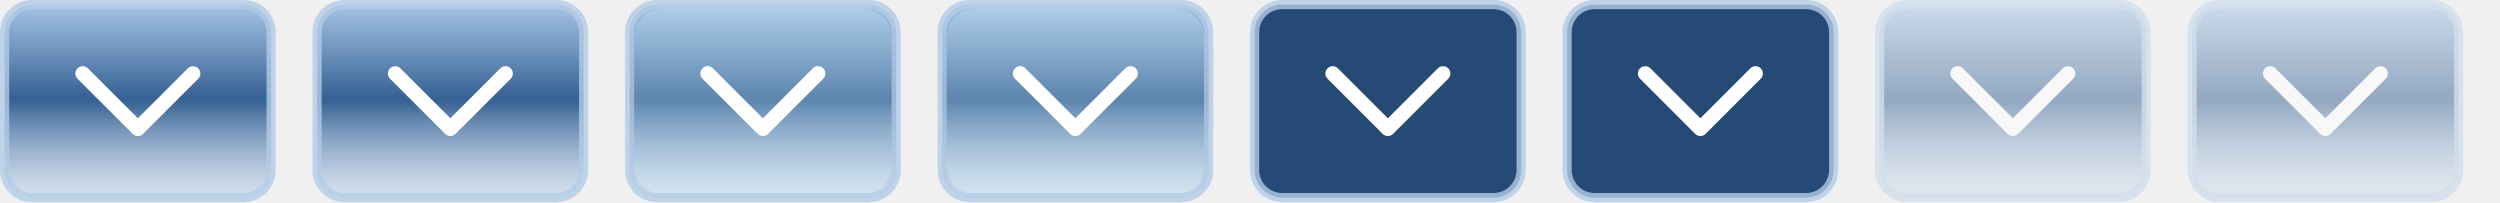
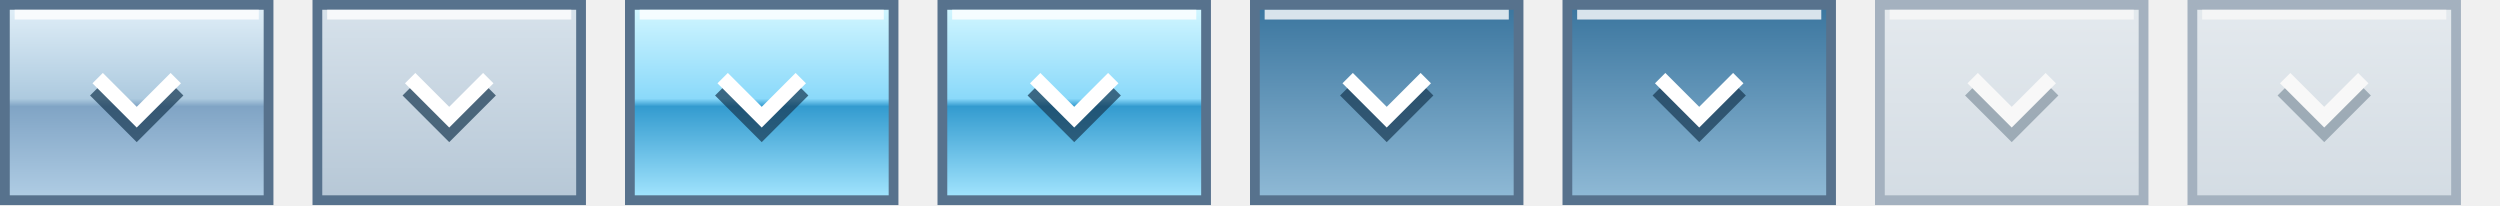
- <svg xmlns="http://www.w3.org/2000/svg" width="272" height="22" viewBox="0 0 272 22">
+ <svg xmlns="http://www.w3.org/2000/svg" width="256" height="21" viewBox="0 0 256 21">
  <defs>
-     <linearGradient id="button" x2="0" y2="1">
-       <stop stop-color="#a5c4e5" />
-       <stop offset=".48" stop-color="#376294" />
-       <stop offset=".5" stop-color="#376294" />
-       <stop offset="1" stop-color="#a5c4e5" stop-opacity=".35" />
+     <linearGradient id="window-glass" x1="0" y1="0" x2="0" y2="1">
+       <stop offset="0" stop-color="#d5e7f2" />
+       <stop offset="0.35" stop-color="#b3cee3" />
+       <stop offset="0.7" stop-color="#84a9cc" />
+       <stop offset="1" stop-color="#b9d5e9" />
    </linearGradient>
-     <linearGradient id="red" x2="0" y2="1">
-       <stop stop-color="#f3aaa9" />
-       <stop offset=".48" stop-color="#9c3e55" />
-       <stop offset=".5" stop-color="#9c3e55" />
-       <stop offset="1" stop-color="#f3aaa9" stop-opacity=".35" />
+     <linearGradient id="window-inactive" x1="0" y1="0" x2="0" y2="1">
+       <stop offset="0" stop-color="#e1e9ef" />
+       <stop offset="0.6" stop-color="#bfcedb" />
+       <stop offset="1" stop-color="#cddae6" />
+     </linearGradient>
+     <linearGradient id="caption" x1="0" y1="0" x2="0" y2="1">
+       <stop offset="0" stop-color="#e1eff8" />
+       <stop offset="0.48" stop-color="#adcadf" />
+       <stop offset="0.52" stop-color="#80a4c5" />
+       <stop offset="1" stop-color="#b1cee5" />
+     </linearGradient>
+     <linearGradient id="caption-hover" x1="0" y1="0" x2="0" y2="1">
+       <stop offset="0" stop-color="#d4f7ff" />
+       <stop offset="0.48" stop-color="#8ad9fa" />
+       <stop offset="0.52" stop-color="#339bcf" />
+       <stop offset="1" stop-color="#a5e6ff" />
+     </linearGradient>
+     <linearGradient id="caption-pressed" x1="0" y1="0" x2="0" y2="1">
+       <stop offset="0" stop-color="#3a759e" />
+       <stop offset="1" stop-color="#90bad6" />
+     </linearGradient>
+     <linearGradient id="caption-inactive" x1="0" y1="0" x2="0" y2="1">
+       <stop offset="0" stop-color="#d7e2eb" />
+       <stop offset="1" stop-color="#b6c7d6" />
+     </linearGradient>
+     <linearGradient id="caption-close" x1="0" y1="0" x2="0" y2="1">
+       <stop offset="0" stop-color="#e6b3aa" />
+       <stop offset="0.48" stop-color="#d98474" />
+       <stop offset="0.52" stop-color="#b64b38" />
+       <stop offset="1" stop-color="#d38a70" />
+     </linearGradient>
+     <linearGradient id="caption-close-hover" x1="0" y1="0" x2="0" y2="1">
+       <stop offset="0" stop-color="#ffcfb7" />
+       <stop offset="0.48" stop-color="#f48c68" />
+       <stop offset="0.52" stop-color="#d73818" />
+       <stop offset="1" stop-color="#ef9a71" />
+     </linearGradient>
+     <linearGradient id="caption-close-pressed" x1="0" y1="0" x2="0" y2="1">
+       <stop offset="0" stop-color="#8d2c24" />
+       <stop offset="1" stop-color="#cb6350" />
    </linearGradient>
  </defs>
-   <g id="active-center" transform="translate(0,0)" opacity="1">
-     <rect x=".5" y=".5" width="29" height="21" rx="3" fill="url(#button)" stroke="#b3cce6" stroke-opacity=".8" />
-     <path d="M9 8l6 6 6-6" fill="none" stroke="#fff" stroke-width="1.6" stroke-linecap="round" stroke-linejoin="round" />
+   <g id="active-center" transform="translate(0,0)">
+     <g opacity="1">
+       <path d="M.5 .5H27.5V20.5H.5Z" fill="url(#caption)" stroke="#57728d" stroke-width="1" />
+       <path d="M1.5 1.5H26.5" stroke="#fff" stroke-opacity=".8" />
+       <g transform="translate(14.0,10)" fill="none" stroke-linejoin="miter">
+         <path d="M-4-2l4 4 4-4" transform="translate(0,1)" stroke="#183852" stroke-opacity=".7" stroke-width="2.2" />
+         <path d="M-4-2l4 4 4-4" stroke="#fff" stroke-width="1.5" />
+       </g>
+     </g>
  </g>
-   <g id="inactive-center" transform="translate(34,0)" opacity="1">
-     <rect x=".5" y=".5" width="29" height="21" rx="3" fill="url(#button)" stroke="#b3cce6" stroke-opacity=".8" />
-     <path d="M9 8l6 6 6-6" fill="none" stroke="#fff" stroke-width="1.6" stroke-linecap="round" stroke-linejoin="round" />
+   <g id="inactive-center" transform="translate(32,0)">
+     <g opacity="1">
+       <path d="M.5 .5H27.5V20.5H.5Z" fill="url(#caption-inactive)" stroke="#57728d" stroke-width="1" />
+       <path d="M1.5 1.5H26.5" stroke="#fff" stroke-opacity=".8" />
+       <g transform="translate(14.0,10)" fill="none" stroke-linejoin="miter">
+         <path d="M-4-2l4 4 4-4" transform="translate(0,1)" stroke="#183852" stroke-opacity=".7" stroke-width="2.2" />
+         <path d="M-4-2l4 4 4-4" stroke="#fff" stroke-width="1.5" />
+       </g>
+     </g>
  </g>
-   <g id="hover-center" transform="translate(68,0)" opacity="1">
-     <rect x=".5" y=".5" width="29" height="21" rx="3" fill="url(#button)" stroke="#b3cce6" stroke-opacity=".8" />
-     <rect x="1" y="1" width="28" height="20" rx="3" fill="#d5f3ff" opacity=".25" />
-     <path d="M9 8l6 6 6-6" fill="none" stroke="#fff" stroke-width="1.6" stroke-linecap="round" stroke-linejoin="round" />
+   <g id="hover-center" transform="translate(64,0)">
+     <g opacity="1">
+       <path d="M.5 .5H27.5V20.5H.5Z" fill="url(#caption-hover)" stroke="#57728d" stroke-width="1" />
+       <path d="M1.5 1.5H26.5" stroke="#fff" stroke-opacity=".8" />
+       <g transform="translate(14.0,10)" fill="none" stroke-linejoin="miter">
+         <path d="M-4-2l4 4 4-4" transform="translate(0,1)" stroke="#183852" stroke-opacity=".7" stroke-width="2.2" />
+         <path d="M-4-2l4 4 4-4" stroke="#fff" stroke-width="1.5" />
+       </g>
+     </g>
  </g>
-   <g id="hover-inactive-center" transform="translate(102,0)" opacity="1">
-     <rect x=".5" y=".5" width="29" height="21" rx="3" fill="url(#button)" stroke="#b3cce6" stroke-opacity=".8" />
-     <rect x="1" y="1" width="28" height="20" rx="3" fill="#d5f3ff" opacity=".25" />
-     <path d="M9 8l6 6 6-6" fill="none" stroke="#fff" stroke-width="1.6" stroke-linecap="round" stroke-linejoin="round" />
+   <g id="hover-inactive-center" transform="translate(96,0)">
+     <g opacity="1">
+       <path d="M.5 .5H27.5V20.5H.5Z" fill="url(#caption-hover)" stroke="#57728d" stroke-width="1" />
+       <path d="M1.5 1.5H26.5" stroke="#fff" stroke-opacity=".8" />
+       <g transform="translate(14.0,10)" fill="none" stroke-linejoin="miter">
+         <path d="M-4-2l4 4 4-4" transform="translate(0,1)" stroke="#183852" stroke-opacity=".7" stroke-width="2.2" />
+         <path d="M-4-2l4 4 4-4" stroke="#fff" stroke-width="1.5" />
+       </g>
+     </g>
  </g>
-   <g id="pressed-center" transform="translate(136,0)" opacity="1">
-     <rect x=".5" y=".5" width="29" height="21" rx="3" fill="#244a75" stroke="#b3cce6" stroke-opacity=".8" />
-     <path d="M9 8l6 6 6-6" fill="none" stroke="#fff" stroke-width="1.6" stroke-linecap="round" stroke-linejoin="round" />
+   <g id="pressed-center" transform="translate(128,0)">
+     <g opacity="1">
+       <path d="M.5 .5H27.5V20.5H.5Z" fill="url(#caption-pressed)" stroke="#57728d" stroke-width="1" />
+       <path d="M1.5 1.5H26.5" stroke="#fff" stroke-opacity=".8" />
+       <g transform="translate(14.0,10)" fill="none" stroke-linejoin="miter">
+         <path d="M-4-2l4 4 4-4" transform="translate(0,1)" stroke="#183852" stroke-opacity=".7" stroke-width="2.2" />
+         <path d="M-4-2l4 4 4-4" stroke="#fff" stroke-width="1.5" />
+       </g>
+     </g>
  </g>
-   <g id="pressed-inactive-center" transform="translate(170,0)" opacity="1">
-     <rect x=".5" y=".5" width="29" height="21" rx="3" fill="#244a75" stroke="#b3cce6" stroke-opacity=".8" />
-     <path d="M9 8l6 6 6-6" fill="none" stroke="#fff" stroke-width="1.6" stroke-linecap="round" stroke-linejoin="round" />
+   <g id="pressed-inactive-center" transform="translate(160,0)">
+     <g opacity="1">
+       <path d="M.5 .5H27.5V20.5H.5Z" fill="url(#caption-pressed)" stroke="#57728d" stroke-width="1" />
+       <path d="M1.5 1.5H26.5" stroke="#fff" stroke-opacity=".8" />
+       <g transform="translate(14.0,10)" fill="none" stroke-linejoin="miter">
+         <path d="M-4-2l4 4 4-4" transform="translate(0,1)" stroke="#183852" stroke-opacity=".7" stroke-width="2.2" />
+         <path d="M-4-2l4 4 4-4" stroke="#fff" stroke-width="1.5" />
+       </g>
+     </g>
  </g>
-   <g id="deactivated-center" transform="translate(204,0)" opacity="0.5">
-     <rect x=".5" y=".5" width="29" height="21" rx="3" fill="url(#button)" stroke="#b3cce6" stroke-opacity=".8" />
-     <path d="M9 8l6 6 6-6" fill="none" stroke="#fff" stroke-width="1.6" stroke-linecap="round" stroke-linejoin="round" />
+   <g id="deactivated-center" transform="translate(192,0)">
+     <g opacity="0.5">
+       <path d="M.5 .5H27.5V20.5H.5Z" fill="url(#caption-inactive)" stroke="#57728d" stroke-width="1" />
+       <path d="M1.5 1.5H26.5" stroke="#fff" stroke-opacity=".8" />
+       <g transform="translate(14.0,10)" fill="none" stroke-linejoin="miter">
+         <path d="M-4-2l4 4 4-4" transform="translate(0,1)" stroke="#183852" stroke-opacity=".7" stroke-width="2.2" />
+         <path d="M-4-2l4 4 4-4" stroke="#fff" stroke-width="1.5" />
+       </g>
+     </g>
  </g>
-   <g id="deactivated-inactive-center" transform="translate(238,0)" opacity="0.5">
-     <rect x=".5" y=".5" width="29" height="21" rx="3" fill="url(#button)" stroke="#b3cce6" stroke-opacity=".8" />
-     <path d="M9 8l6 6 6-6" fill="none" stroke="#fff" stroke-width="1.6" stroke-linecap="round" stroke-linejoin="round" />
+   <g id="deactivated-inactive-center" transform="translate(224,0)">
+     <g opacity="0.5">
+       <path d="M.5 .5H27.5V20.5H.5Z" fill="url(#caption-inactive)" stroke="#57728d" stroke-width="1" />
+       <path d="M1.5 1.5H26.5" stroke="#fff" stroke-opacity=".8" />
+       <g transform="translate(14.0,10)" fill="none" stroke-linejoin="miter">
+         <path d="M-4-2l4 4 4-4" transform="translate(0,1)" stroke="#183852" stroke-opacity=".7" stroke-width="2.2" />
+         <path d="M-4-2l4 4 4-4" stroke="#fff" stroke-width="1.5" />
+       </g>
+     </g>
  </g>
</svg>
